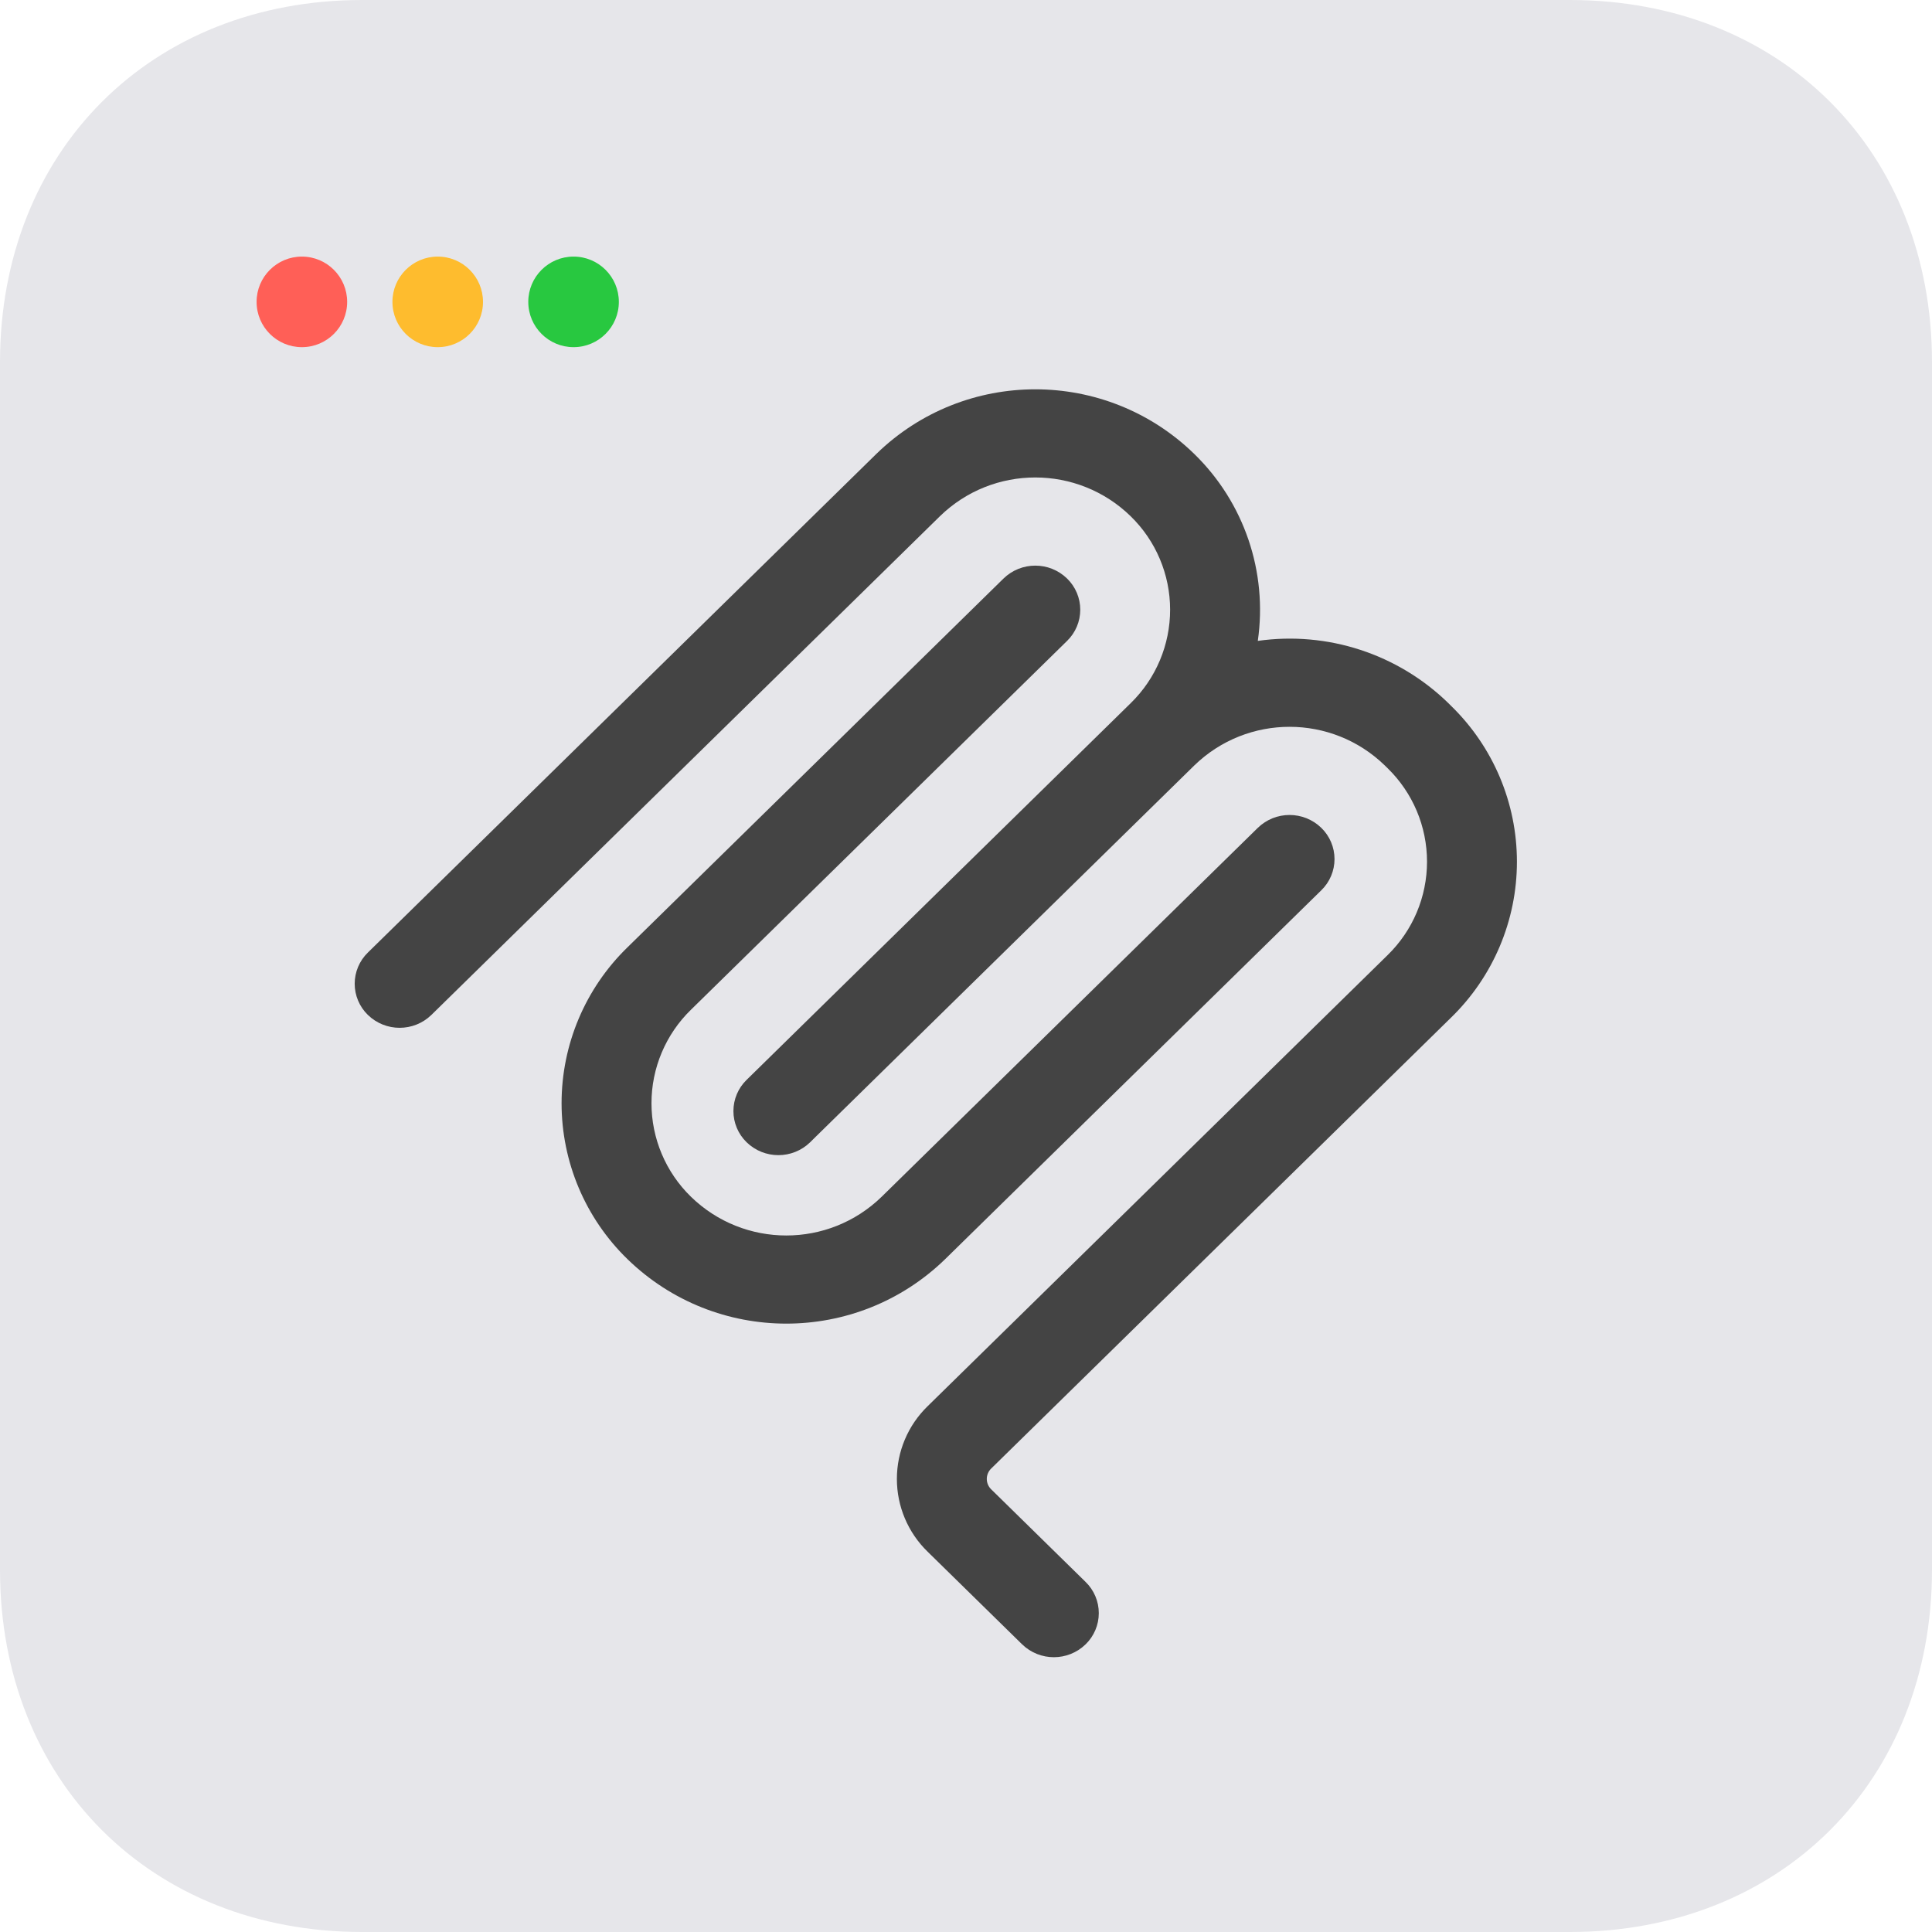
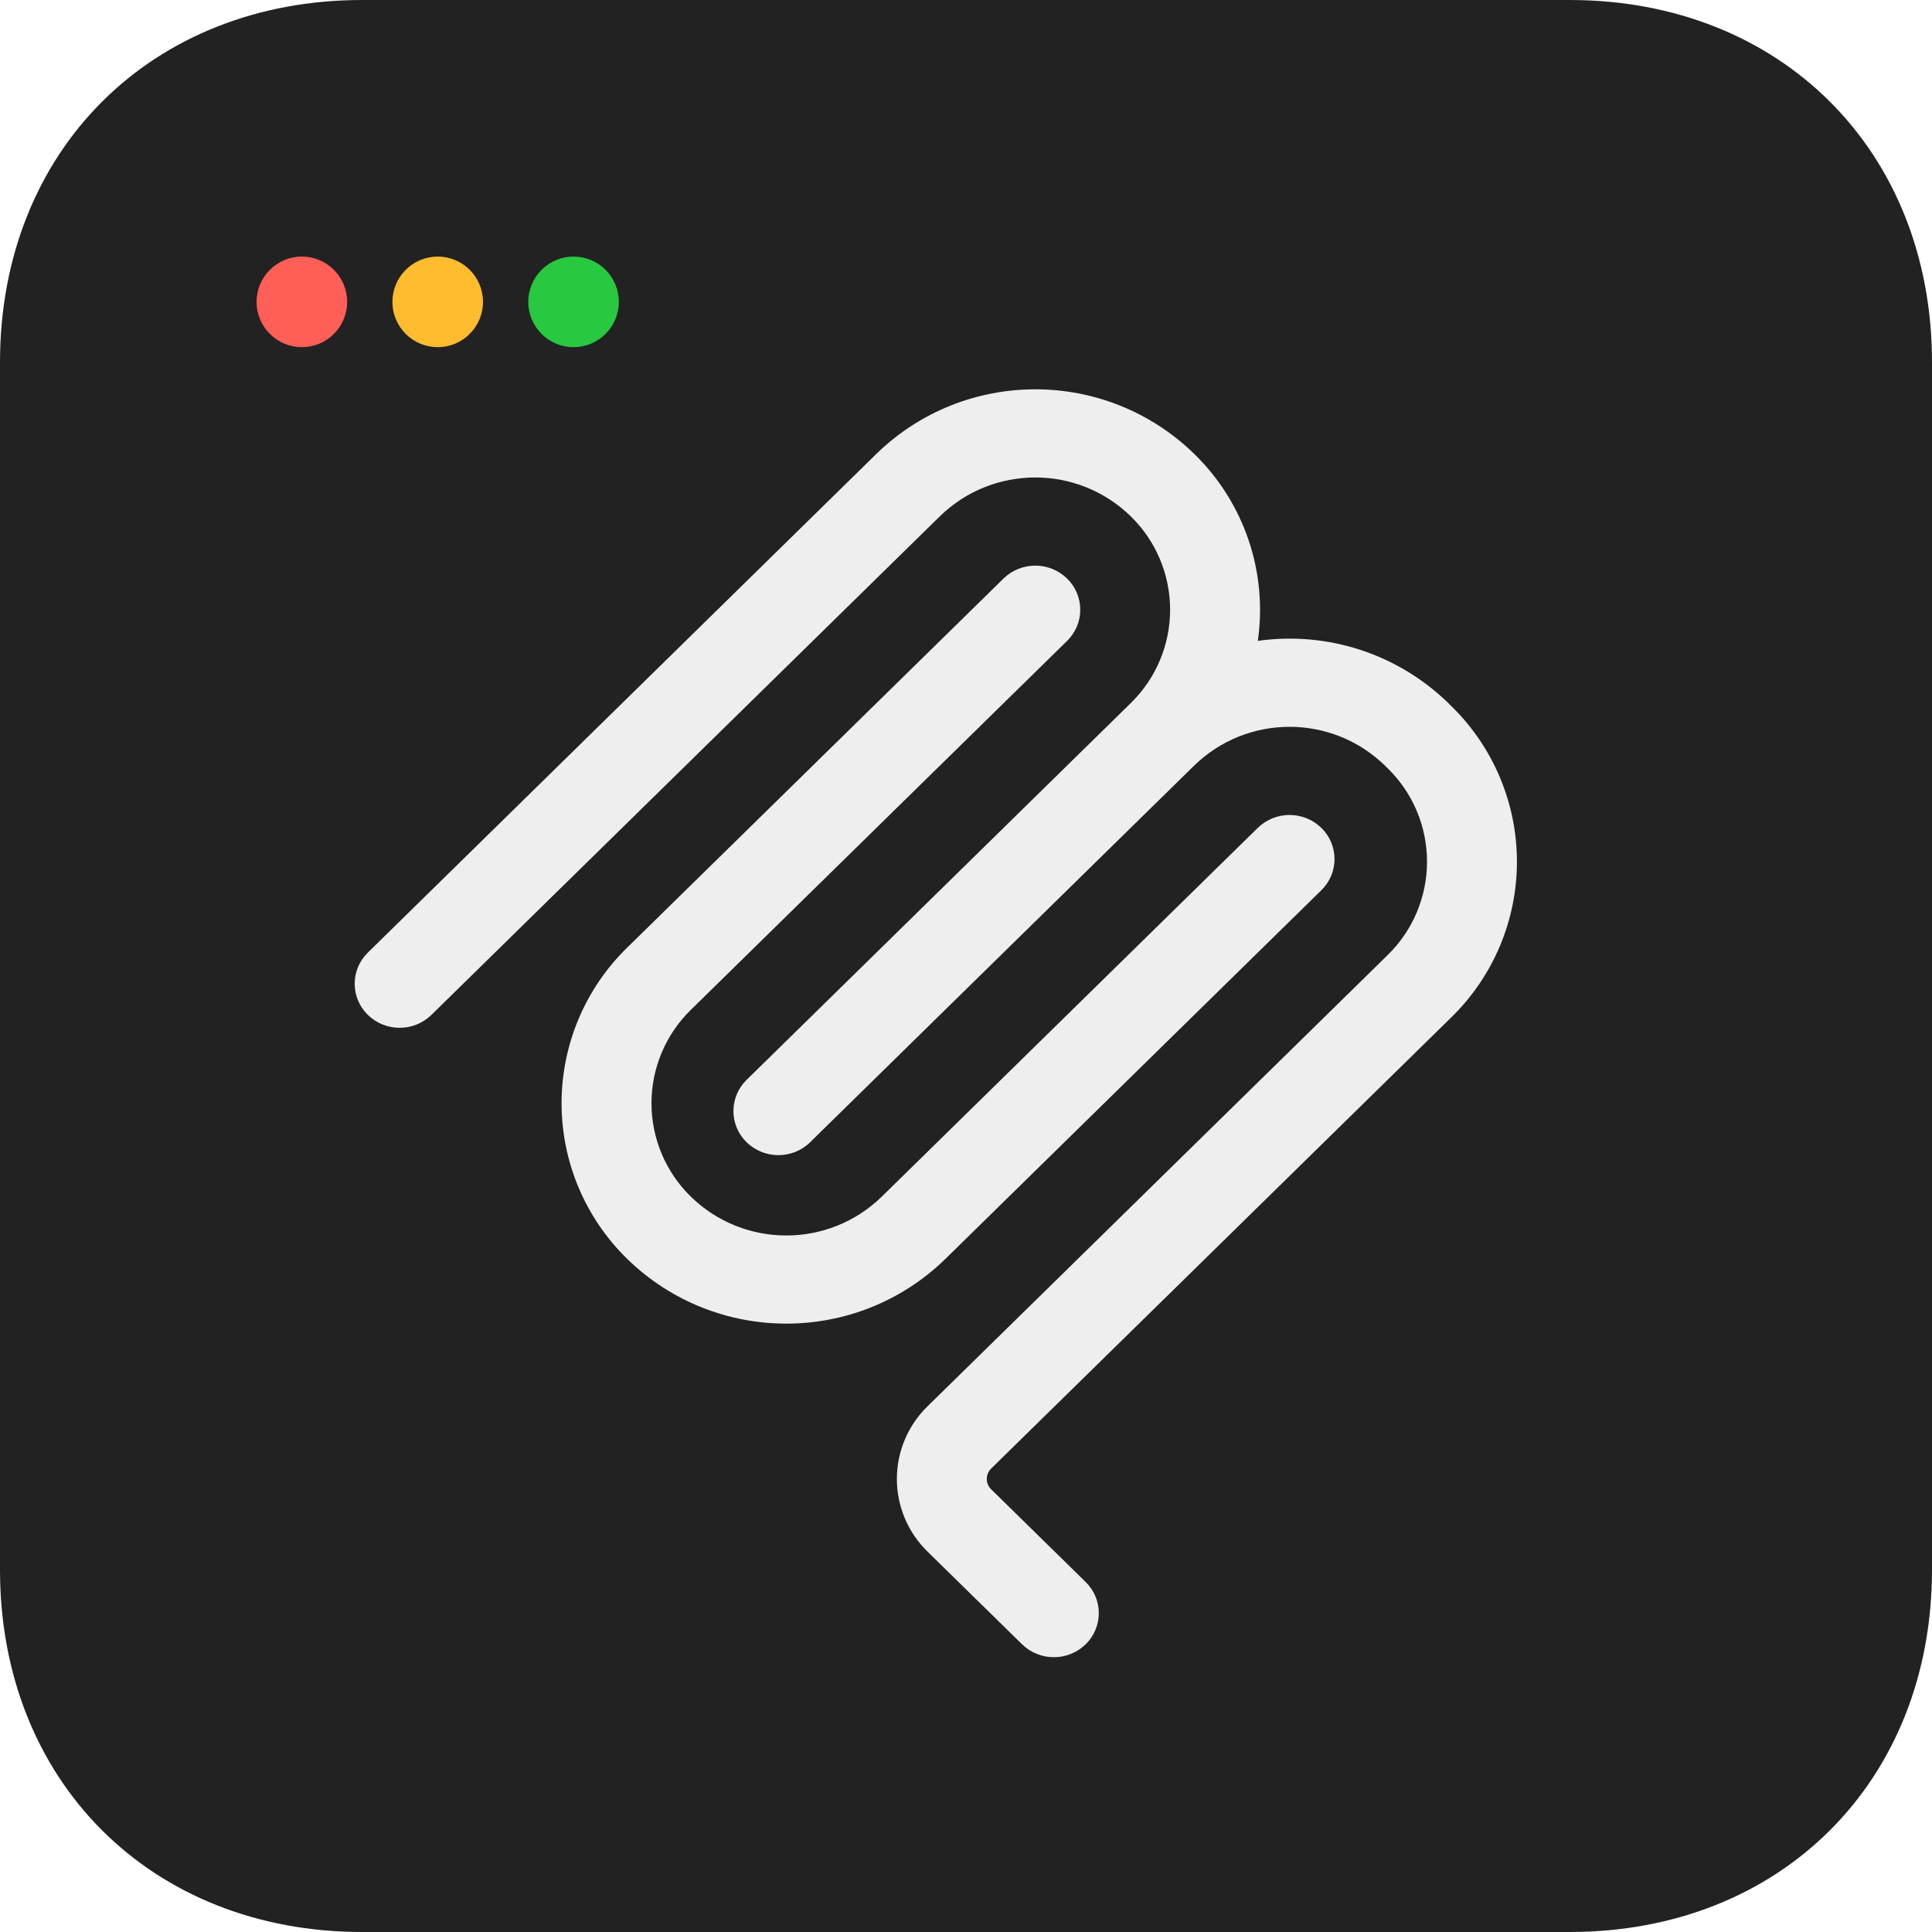
<svg xmlns="http://www.w3.org/2000/svg" viewBox="0 0 256 256" width="256" height="256">
-   <path d="       M48 0       H208       C236 0 256 20 256 48       V208       C256 236 236 256 208 256       H48       C20 256 0 236 0 208       V48       C0 20 20 0 48 0       Z     " fill="#e6e6ea" />
-   <rect x="20" y="20" width="216" height="216" rx="20" fill="#e6e6ea" />
-   <rect x="20" y="20" width="216" height="40" rx="20" fill="#e6e6ea" />
+   <path d="       M48 0       H208       C236 0 256 20 256 48       V208       C256 236 236 256 208 256       H48       C20 256 0 236 0 208       V48       C0 20 20 0 48 0       Z     " fill="#222" />
+   <rect x="20" y="20" width="216" height="216" rx="20" fill="#222" />
+   <rect x="20" y="20" width="216" height="40" rx="20" fill="#222" />
  <circle cx="40" cy="40" r="6" fill="#ff5f57" />
  <circle cx="58" cy="40" r="6" fill="#febc2e" />
  <circle cx="76" cy="40" r="6" fill="#28c840" />
-   <g transform="translate(40 52) scale(7)" fill="#444">
+   <g transform="translate(40 52) scale(7)" fill="#eee">
    <path d="M15.688 2.343a2.588 2.588 0 00-3.61 0l-9.626 9.44a.863.863 0 01-1.203 0 .823.823 0 010-1.18l9.626-9.44a4.313 4.313 0 016.016 0 4.116 4.116 0 011.204 3.54 4.3 4.3 0 013.609 1.18l.05.05a4.115 4.115 0 010 5.9l-8.706 8.537a.274.274 0 000 .393l1.788 1.754a.823.823 0 010 1.18.863.863 0 01-1.203 0l-1.788-1.753a1.92 1.92 0 010-2.754l8.706-8.538a2.47 2.47 0 000-3.54l-.05-.049a2.588 2.588 0 00-3.607-.003l-7.172 7.034-.002.002-.098.097a.863.863 0 01-1.204 0 .823.823 0 010-1.18l7.273-7.133a2.47 2.47 0 00-.003-3.537z" />
    <path d="M14.485 4.703a.823.823 0 000-1.18.863.863 0 00-1.204 0l-7.119 6.982a4.115 4.115 0 000 5.9 4.314 4.314 0 006.016 0l7.12-6.982a.823.823 0 000-1.18.863.863 0 00-1.204 0l-7.119 6.982a2.588 2.588 0 01-3.61 0 2.47 2.47 0 010-3.54l7.12-6.982z" />
  </g>
</svg>
